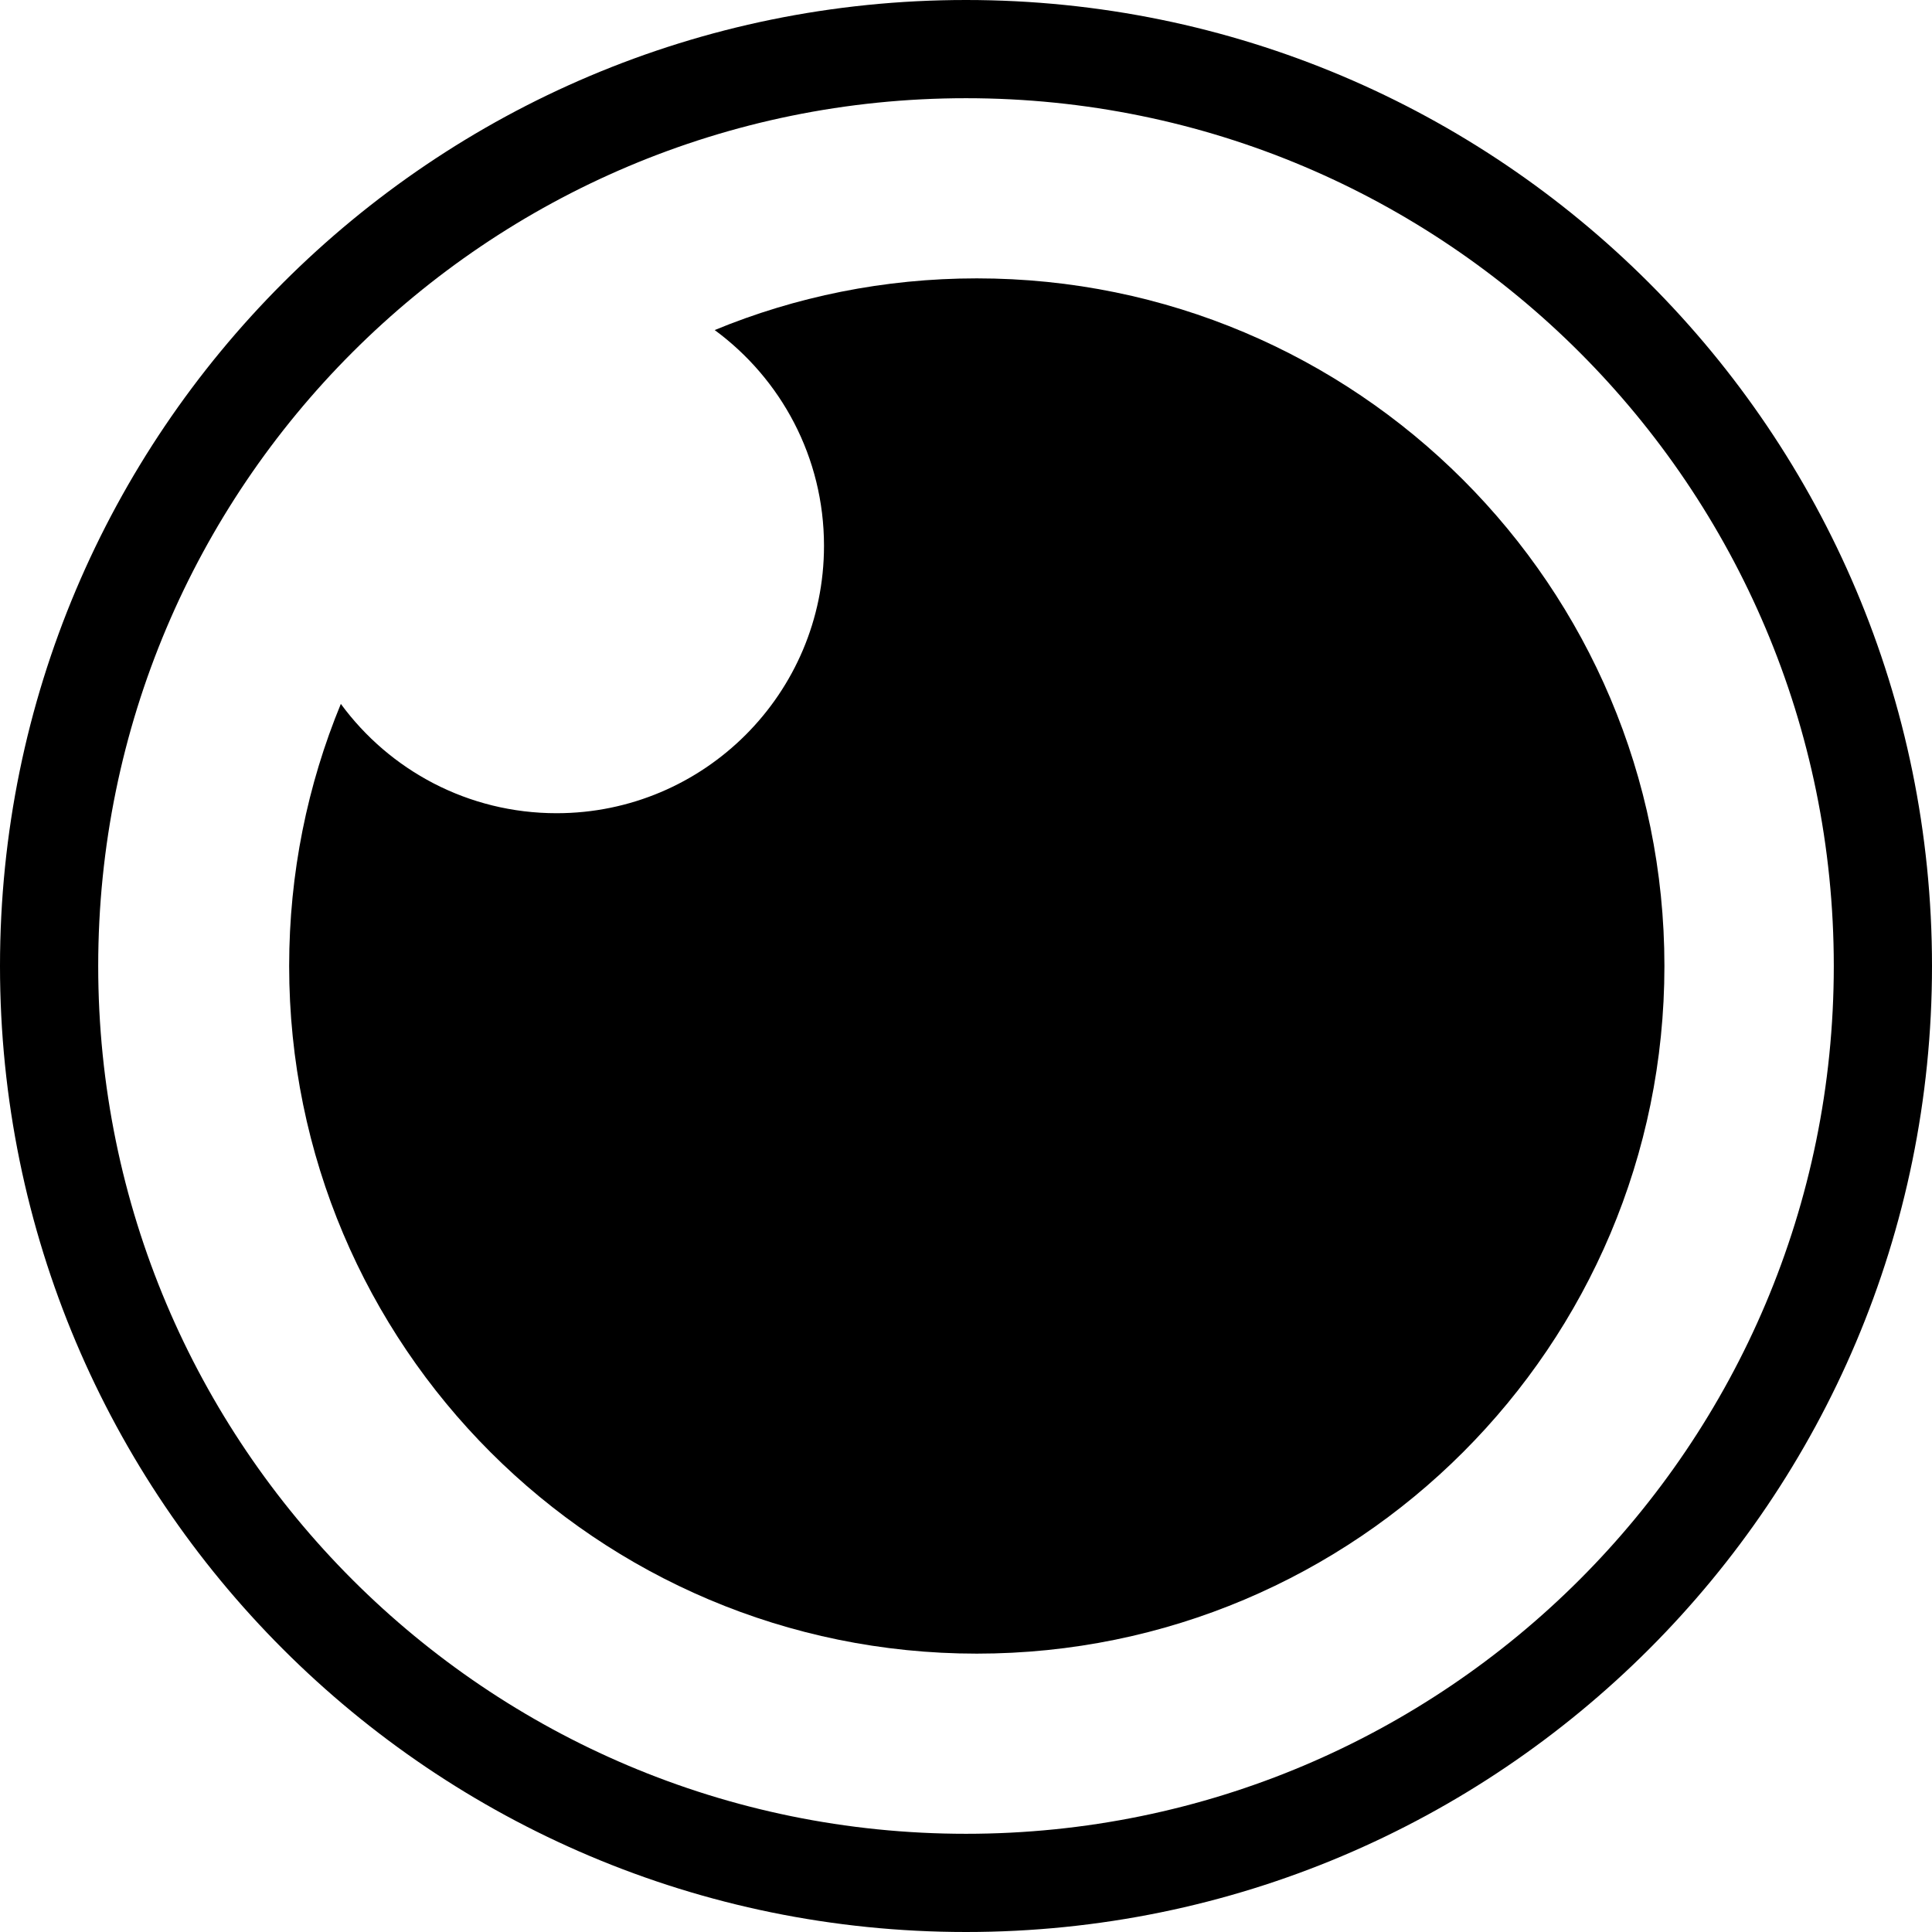
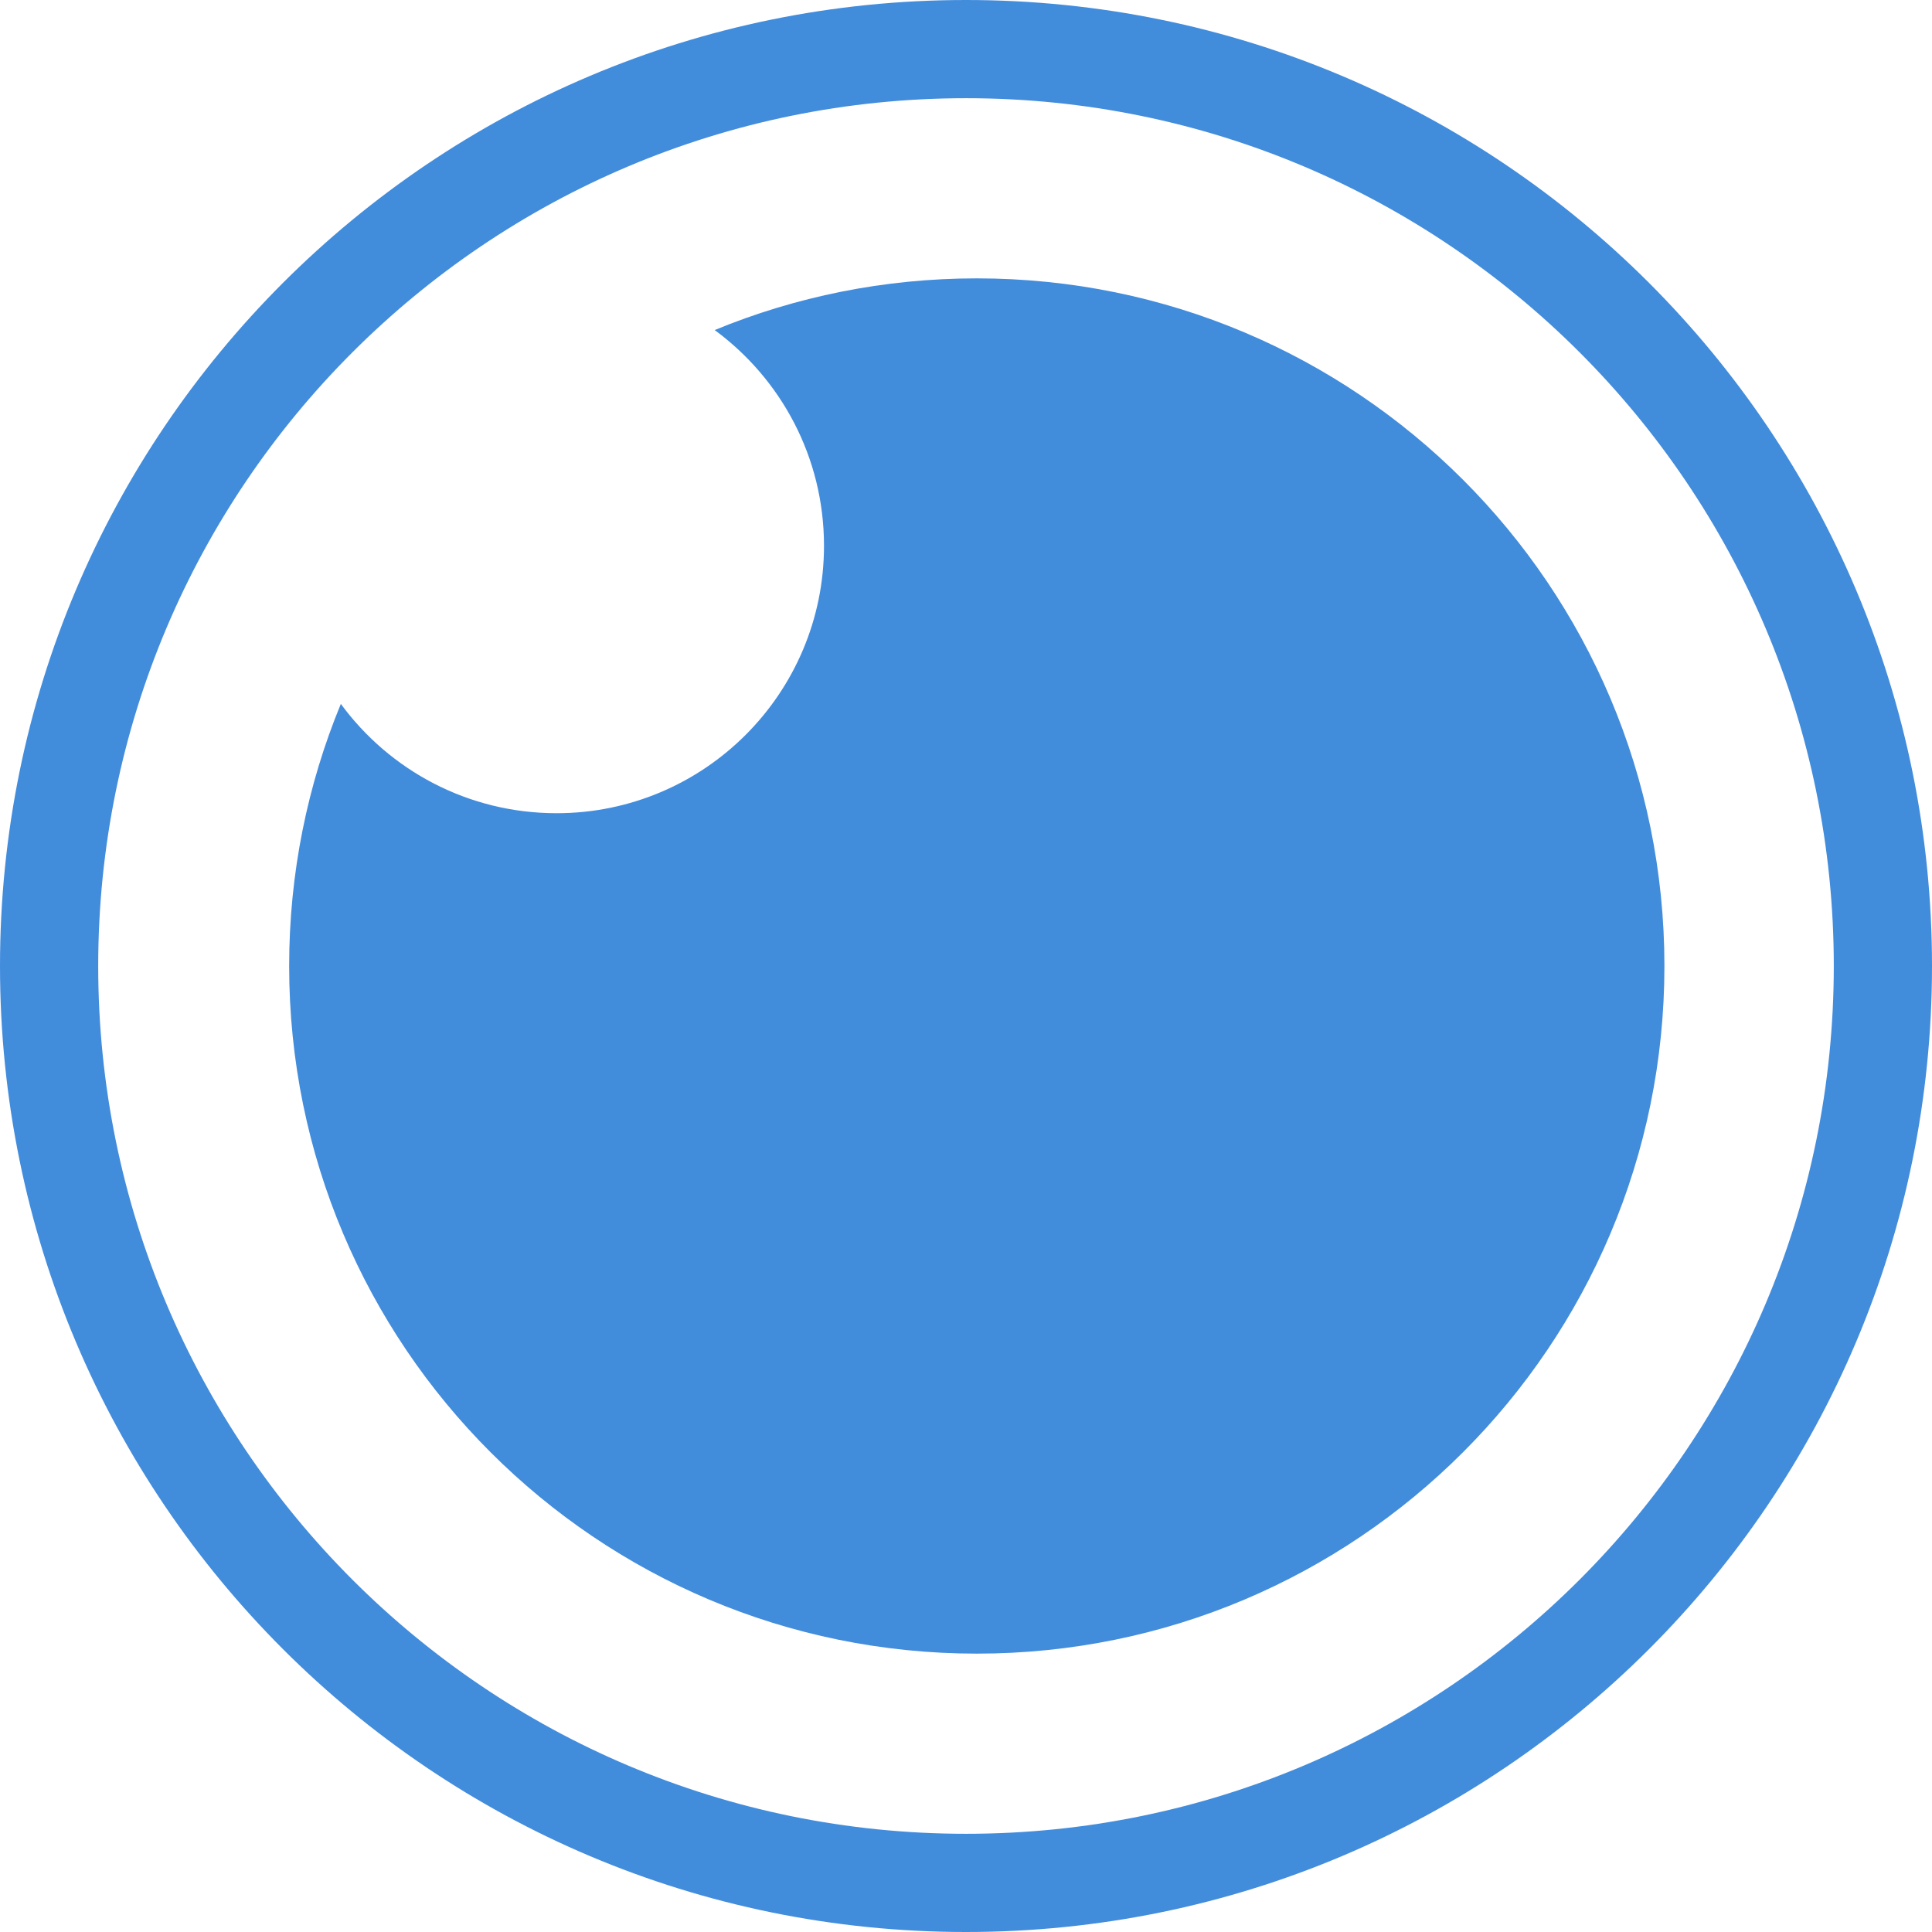
<svg xmlns="http://www.w3.org/2000/svg" width="12px" height="12px" viewBox="0 0 12 12" fill="none">
-   <path d="M6 0C2.686 0 0 2.686 0 6C0 9.314 2.686 12 6 12C9.314 12 12 9.314 12 6C12 2.686 9.314 0 6 0ZM6 0.61C8.977 0.61 11.39 3.023 11.39 6C11.39 8.977 8.977 11.39 6 11.39C3.023 11.39 0.61 8.977 0.61 6C0.61 3.023 3.023 0.61 6 0.61Z" fill="currentColor" />
-   <path fill-rule="evenodd" clip-rule="evenodd" d="M6.067 1.729C8.426 1.729 10.338 3.641 10.338 6C10.338 8.359 8.426 10.271 6.067 10.271C3.708 10.271 1.796 8.359 1.796 6C1.796 5.424 1.91 4.874 2.117 4.372C2.419 4.784 2.907 5.051 3.457 5.051C4.374 5.051 5.118 4.307 5.118 3.39C5.118 2.84 4.851 2.353 4.439 2.05C4.941 1.843 5.491 1.729 6.067 1.729Z" fill="currentColor" />
+   <path d="M6 0C2.686 0 0 2.686 0 6C0 9.314 2.686 12 6 12C9.314 12 12 9.314 12 6C12 2.686 9.314 0 6 0ZM6 0.61C8.977 0.61 11.39 3.023 11.39 6C11.39 8.977 8.977 11.39 6 11.39C3.023 11.39 0.61 8.977 0.61 6C0.61 3.023 3.023 0.61 6 0.61Z" fill="#428CDC" />
+   <path fill-rule="evenodd" clip-rule="evenodd" d="M6.067 1.729C8.426 1.729 10.338 3.641 10.338 6C10.338 8.359 8.426 10.271 6.067 10.271C3.708 10.271 1.796 8.359 1.796 6C1.796 5.424 1.91 4.874 2.117 4.372C2.419 4.784 2.907 5.051 3.457 5.051C4.374 5.051 5.118 4.307 5.118 3.39C5.118 2.84 4.851 2.353 4.439 2.05C4.941 1.843 5.491 1.729 6.067 1.729Z" fill="#428CDC" />
</svg>
